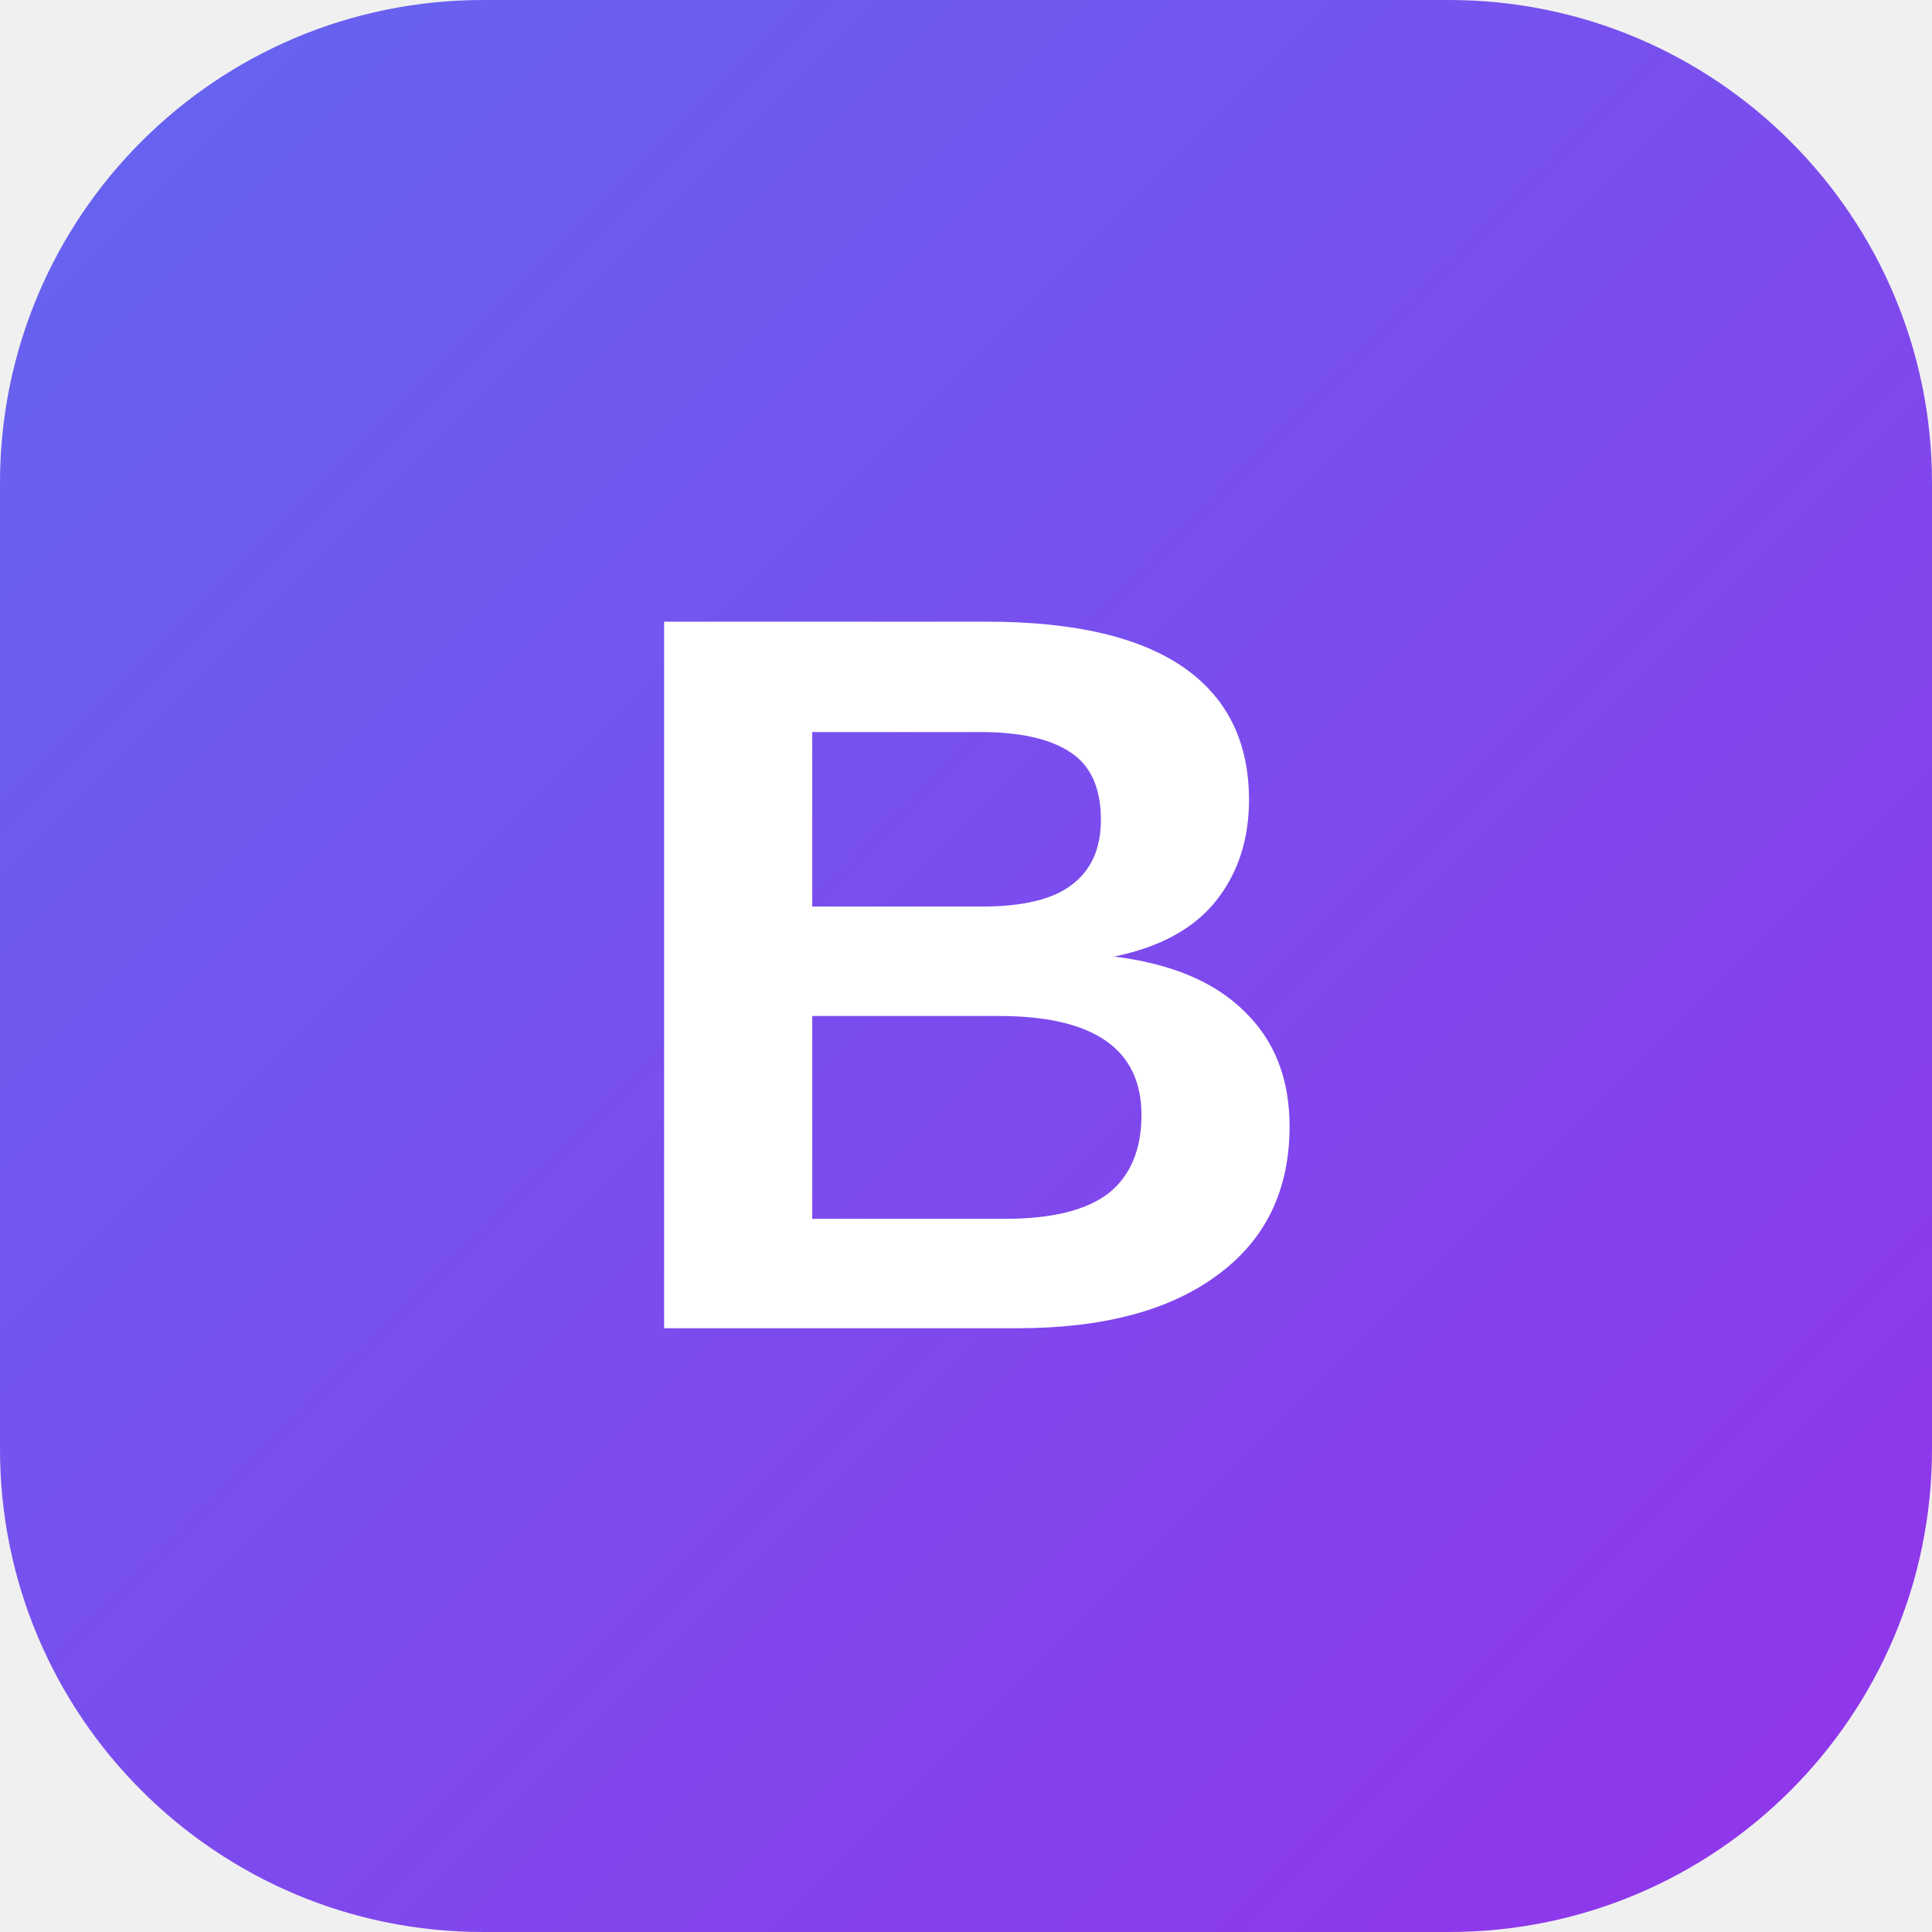
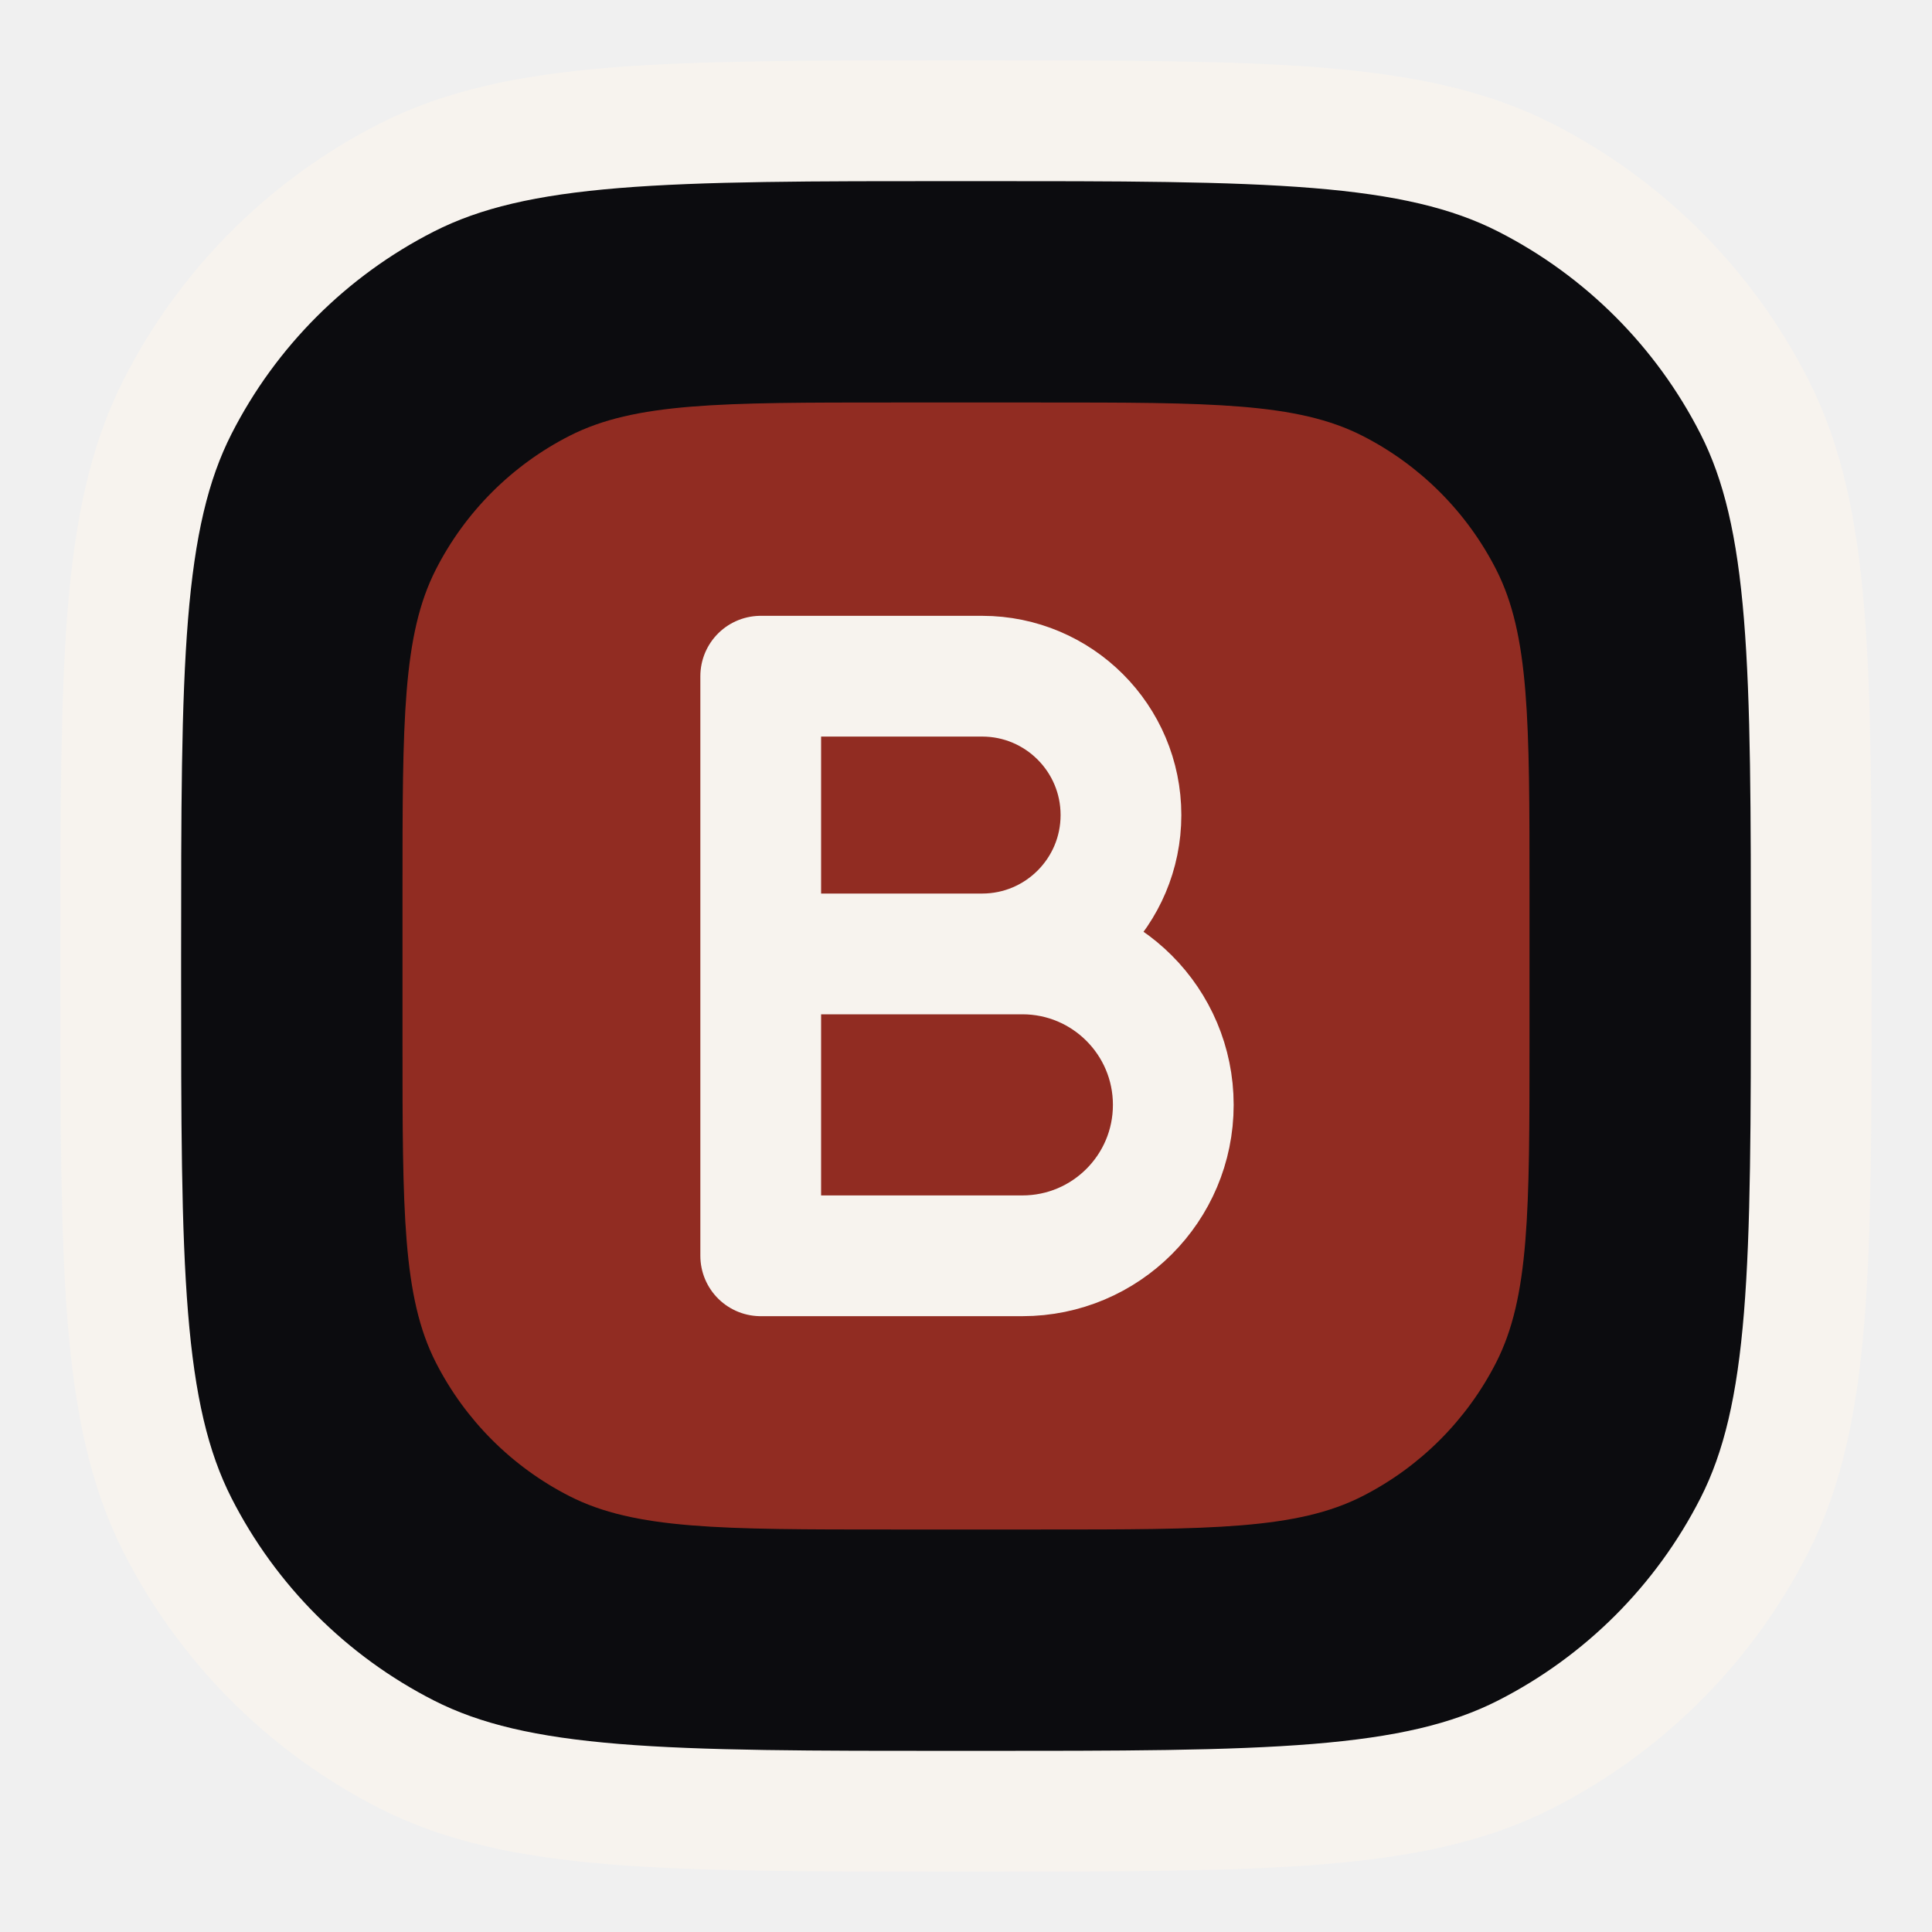
- <svg xmlns="http://www.w3.org/2000/svg" viewBox="0 0 32 32" width="32" height="32">
-   <defs>
-     <linearGradient id="g" x1="0" y1="0" x2="32" y2="32" gradientUnits="userSpaceOnUse">
-       <stop offset="0" stop-color="#6366f1" />
-       <stop offset="1" stop-color="#9333ea" />
-     </linearGradient>
-   </defs>
-   <rect width="32" height="32" rx="8" fill="url(#g)" />
-   <text x="16" y="22" text-anchor="middle" font-family="Arial, Helvetica, sans-serif" font-size="17" font-weight="700" fill="#ffffff">B</text>
+ <svg xmlns="http://www.w3.org/2000/svg" viewBox="0 0 24 24" width="32" height="32" fill="none">
+   <path d="M12.1 1.5c3.64 0 5.461 0 6.851 0.708a6.5 6.5 0 0 1 2.841 2.841c0.708 1.39 0.708 3.211 0.708 6.851L22.5 12.1c0 3.64 0 5.461 -0.708 6.851a6.5 6.5 0 0 1 -2.841 2.841c-1.39 0.708 -3.211 0.708 -6.851 0.708L11.9 22.5c-3.64 0 -5.461 0 -6.851 -0.708a6.5 6.5 0 0 1 -2.841 -2.841c-0.708 -1.39 -0.708 -3.211 -0.708 -6.851L1.5 11.9c0 -3.64 0 -5.461 0.708 -6.851a6.5 6.5 0 0 1 2.841 -2.841c1.39 -0.708 3.211 -0.708 6.851 -0.708Z" fill="#0c0c0f" stroke="#f7f3ee" stroke-width="1.5" />
+   <path d="M12.92 5c2.128 0 3.192 0 4.005 0.414a3.8 3.8 0 0 1 1.661 1.661c0.414 0.813 0.414 1.877 0.414 4.005L19 12.92c0 2.128 0 3.192 -0.414 4.005a3.8 3.8 0 0 1 -1.661 1.661c-0.813 0.414 -1.877 0.414 -4.005 0.414L11.08 19c-2.128 0 -3.192 0 -4.005 -0.414a3.8 3.8 0 0 1 -1.661 -1.661c-0.414 -0.813 -0.414 -1.877 -0.414 -4.005L5 11.08c0 -2.128 0 -3.192 0.414 -4.005a3.8 3.8 0 0 1 1.661 -1.661c0.813 -0.414 1.877 -0.414 4.005 -0.414Z" fill="#912c22" />
+   <path d="M9.45 11.85V8.4h2.75a1.725 1.725 0 0 1 0 3.45H9.45h3.25a1.875 1.875 0 0 1 0 3.75H9.45z" stroke="#f7f3ee" stroke-width="1.5" stroke-linejoin="round" />
</svg>
